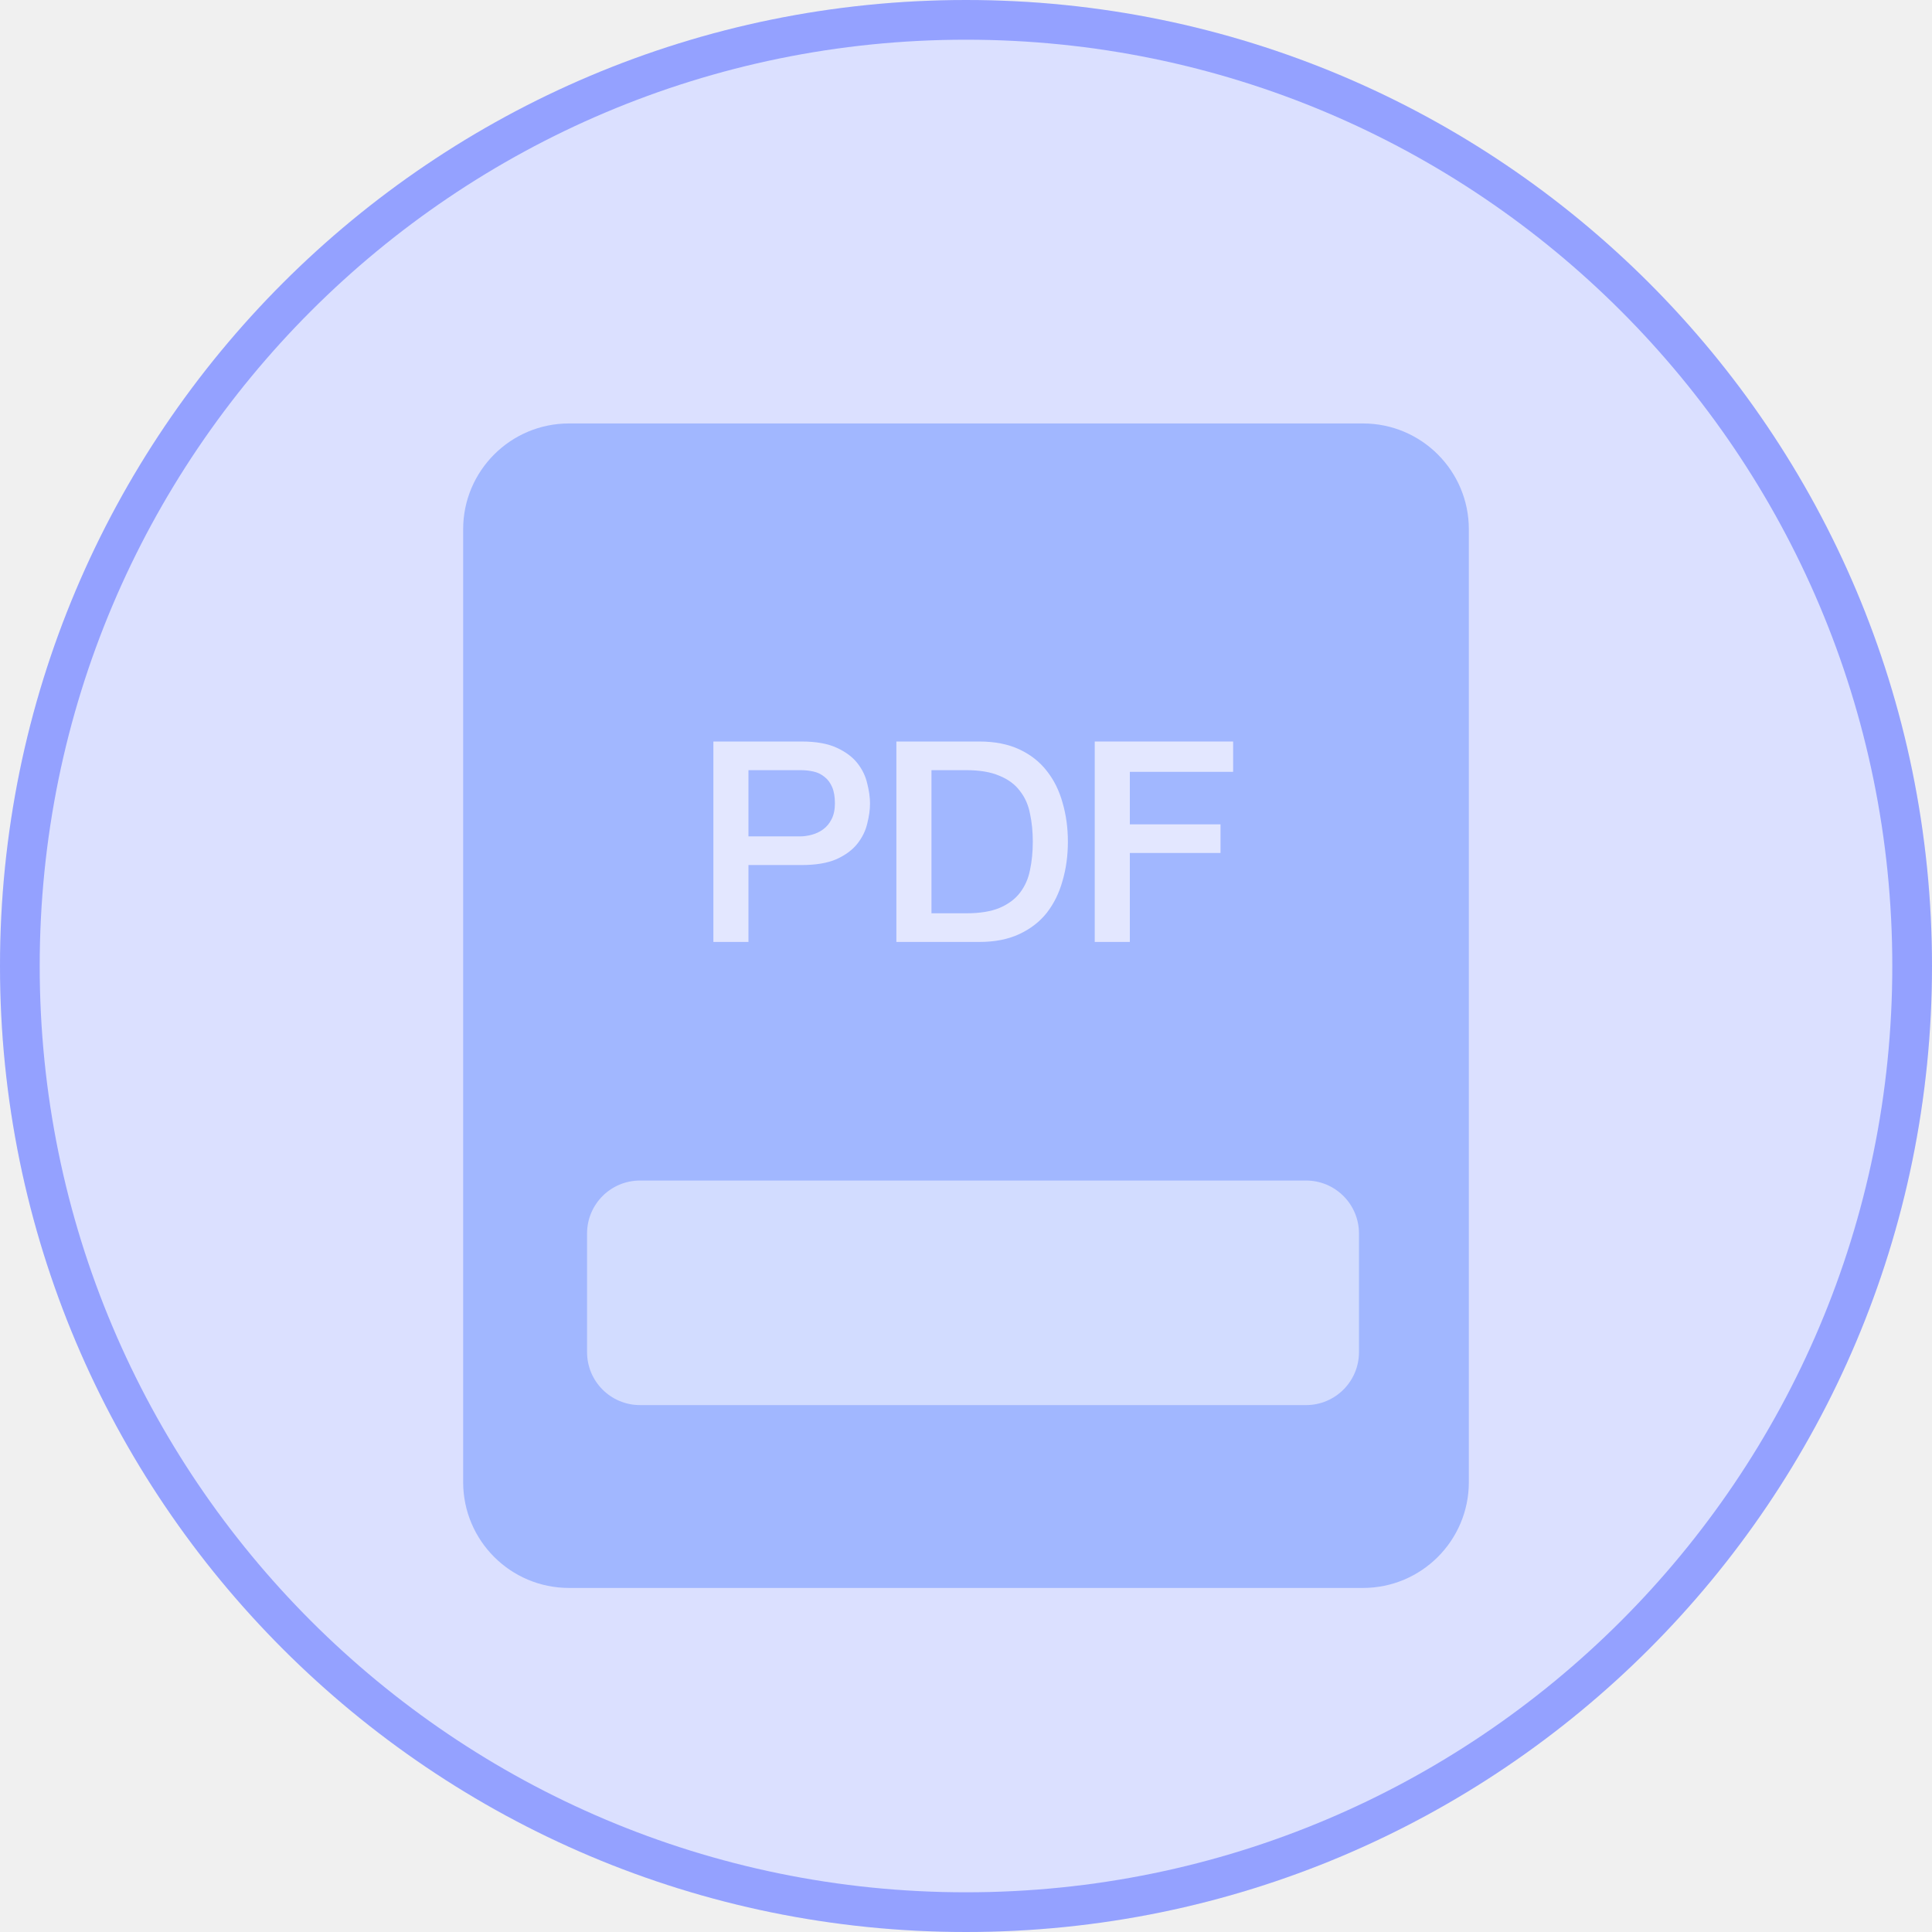
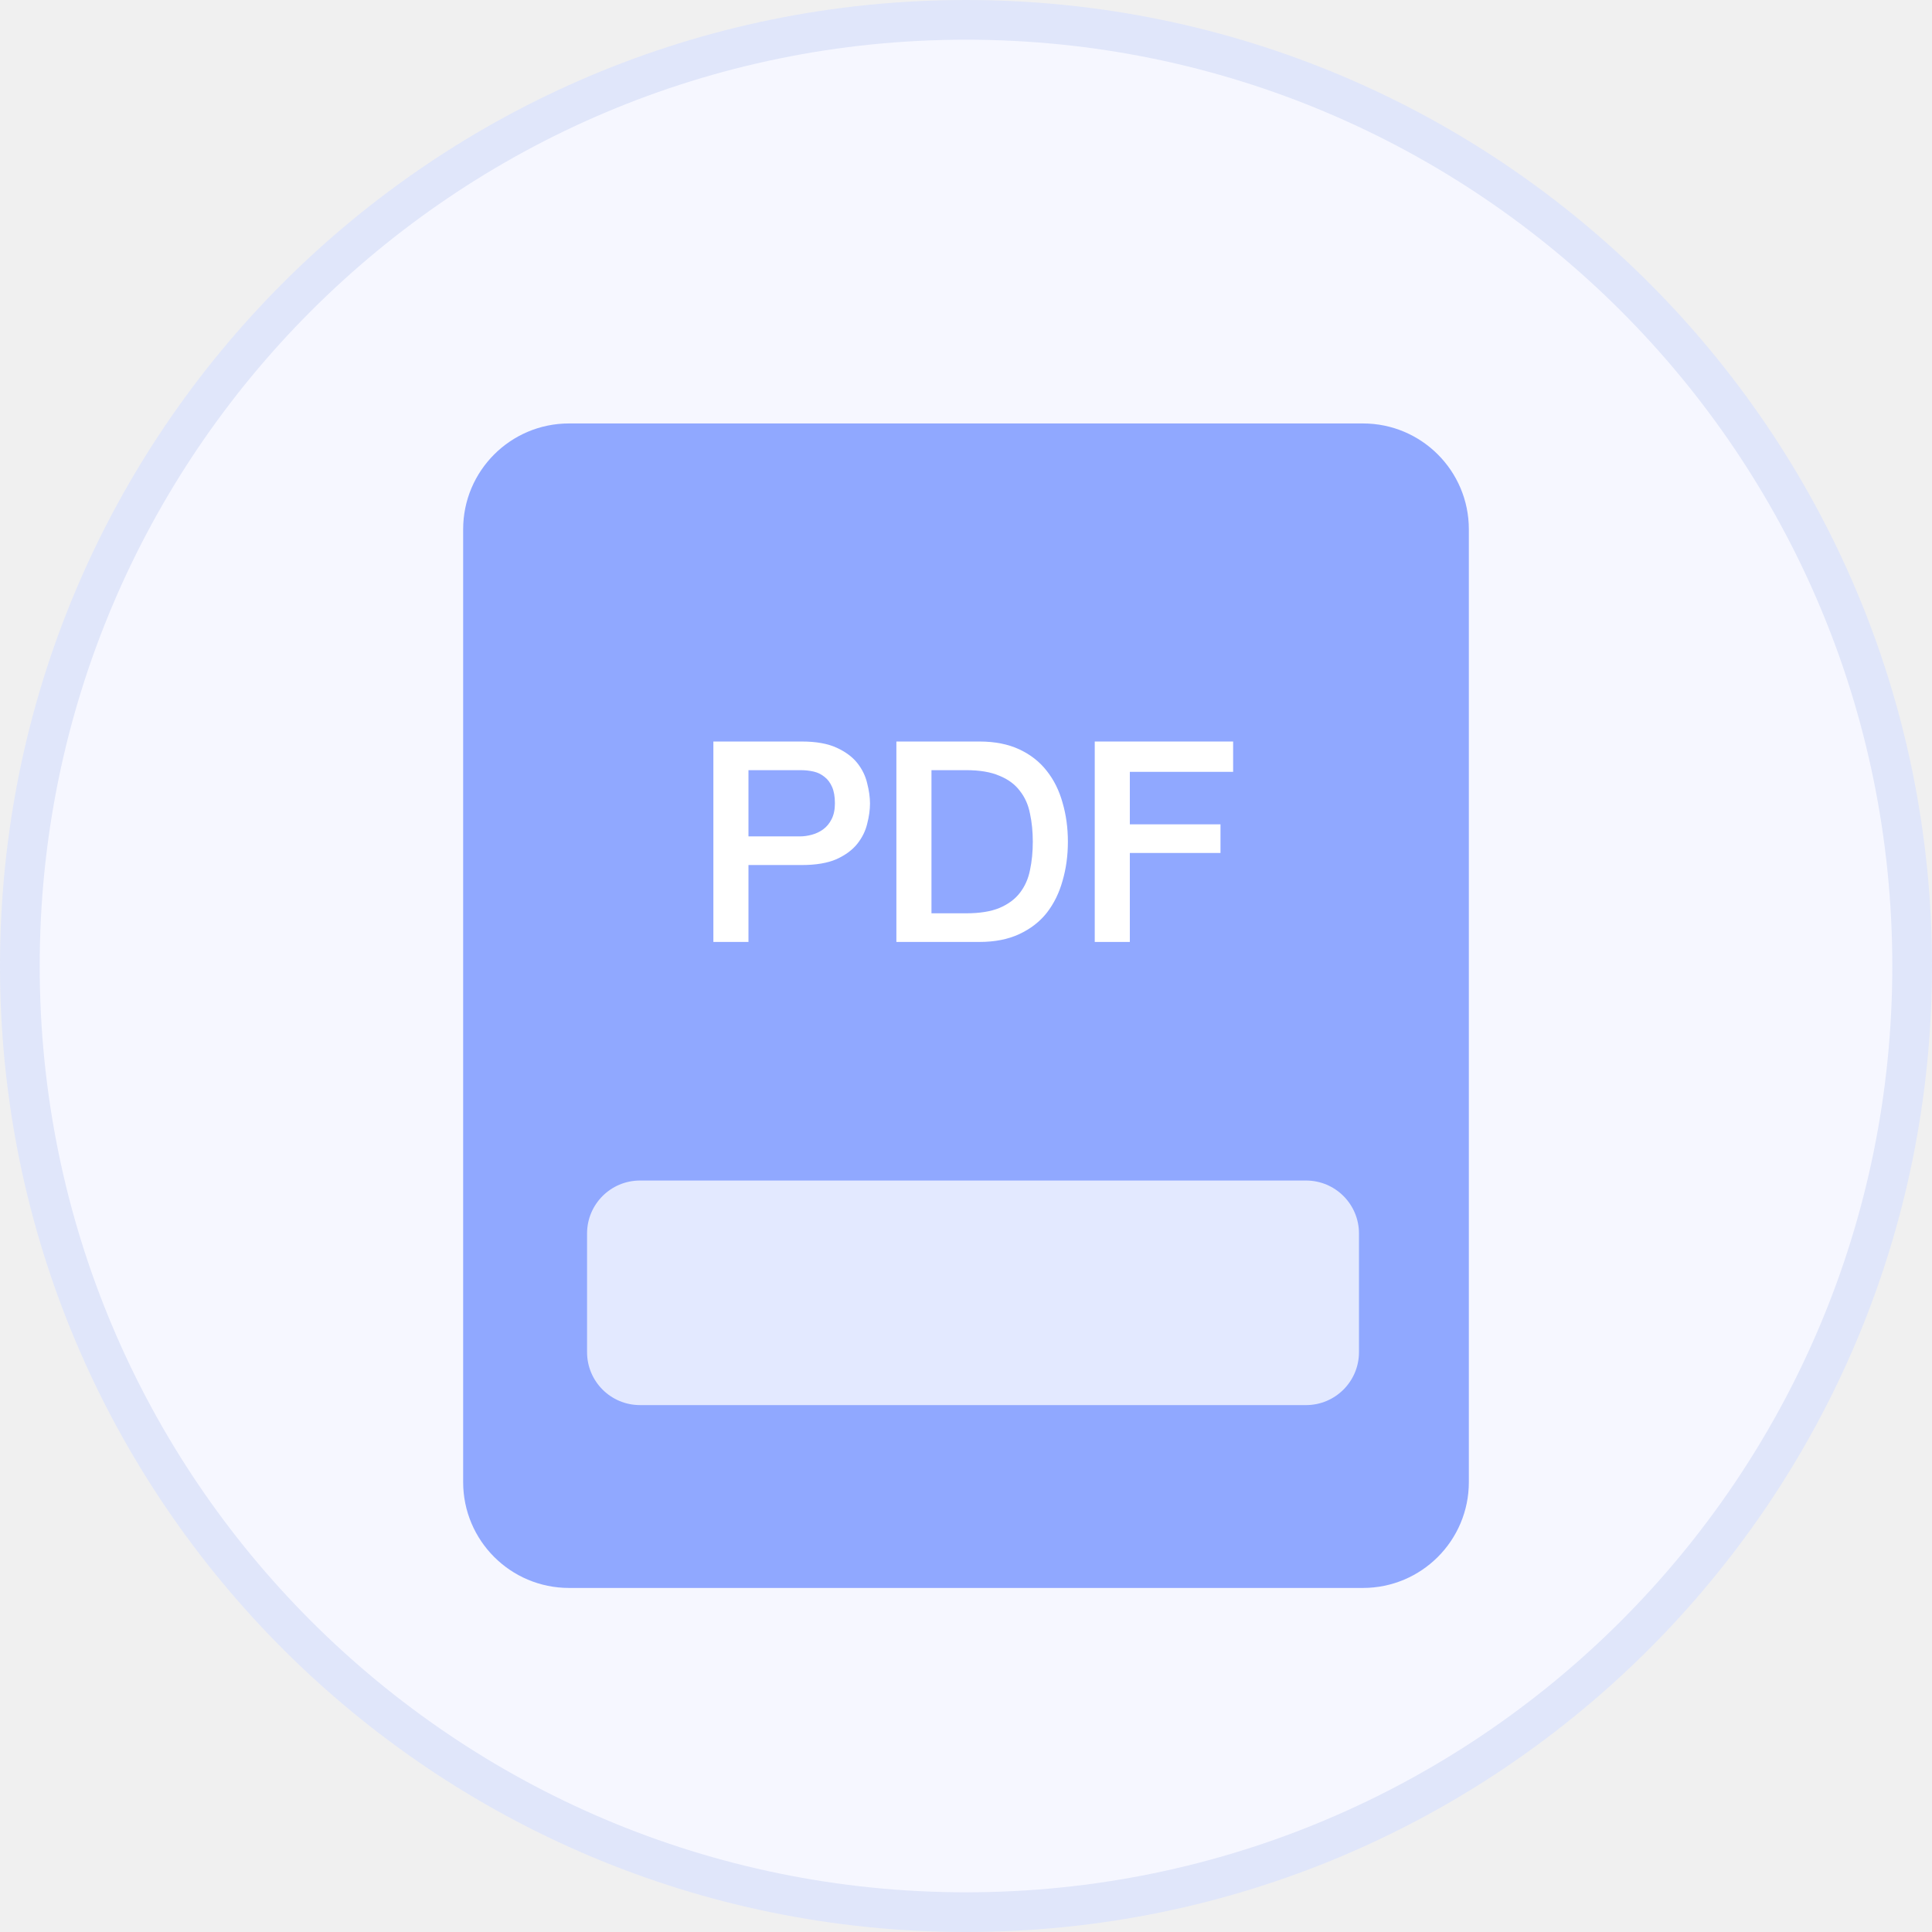
<svg xmlns="http://www.w3.org/2000/svg" width="146" height="146" viewBox="0 0 146 146" fill="none">
-   <circle cx="73" cy="73" r="73" fill="#A6B2FF" />
+   <circle cx="73" cy="73" r="73" fill="#E0E6FA" />
  <circle cx="73" cy="73" r="70" fill="#F6F7FF" />
-   <rect x="35" y="32" width="76" height="88" rx="8" fill="#B5CAFF" />
-   <path d="M82.729 56.036H93.187V58.327H85.381V62.294H92.233V64.458H85.381V71.182H82.729V56.036Z" fill="white" />
+   <rect x="35" y="32" width="76" height="88" rx="8" fill="#90A8FF" />
+   <path d="M82.729 56.036H93.187V58.327H85.381V62.294H92.232V64.458H85.381V71.182H82.729V56.036Z" fill="white" />
  <path d="M67.739 56.036H74.018C75.178 56.036 76.182 56.234 77.03 56.63C77.879 57.026 78.572 57.571 79.109 58.264C79.646 58.942 80.042 59.741 80.297 60.661C80.566 61.58 80.7 62.563 80.7 63.609C80.7 64.656 80.566 65.638 80.297 66.558C80.042 67.477 79.646 68.283 79.109 68.976C78.572 69.655 77.879 70.192 77.03 70.588C76.182 70.984 75.178 71.182 74.018 71.182H67.739V56.036ZM70.391 69.018H73C74.032 69.018 74.874 68.884 75.524 68.615C76.189 68.332 76.705 67.951 77.073 67.47C77.454 66.975 77.709 66.402 77.836 65.751C77.978 65.087 78.048 64.373 78.048 63.609C78.048 62.846 77.978 62.138 77.836 61.488C77.709 60.823 77.454 60.251 77.073 59.77C76.705 59.275 76.189 58.893 75.524 58.624C74.874 58.341 74.032 58.2 73 58.2H70.391V69.018Z" fill="white" />
-   <path d="M53.909 56.036H60.591C61.666 56.036 62.542 56.192 63.221 56.503C63.9 56.814 64.423 57.203 64.791 57.67C65.159 58.136 65.406 58.645 65.533 59.197C65.675 59.748 65.746 60.258 65.746 60.724C65.746 61.191 65.675 61.7 65.533 62.252C65.406 62.789 65.159 63.291 64.791 63.758C64.423 64.224 63.9 64.613 63.221 64.924C62.542 65.221 61.666 65.37 60.591 65.37H56.561V71.182H53.909V56.036ZM56.561 63.206H60.443C60.739 63.206 61.044 63.164 61.355 63.079C61.666 62.994 61.949 62.86 62.203 62.676C62.472 62.478 62.684 62.223 62.839 61.912C63.009 61.587 63.094 61.184 63.094 60.703C63.094 60.208 63.023 59.798 62.882 59.473C62.74 59.148 62.55 58.893 62.309 58.709C62.069 58.511 61.793 58.377 61.482 58.306C61.171 58.235 60.838 58.2 60.485 58.2H56.561V63.206Z" fill="white" />
+   <path d="M53.909 56.036H60.591C61.666 56.036 62.542 56.192 63.221 56.503C63.9 56.814 64.423 57.203 64.791 57.67C65.159 58.136 65.406 58.645 65.533 59.197C65.675 59.748 65.745 60.258 65.745 60.724C65.745 61.191 65.675 61.7 65.533 62.252C65.406 62.789 65.159 63.291 64.791 63.758C64.423 64.224 63.9 64.613 63.221 64.924C62.542 65.221 61.666 65.37 60.591 65.37H56.561V71.182H53.909V56.036ZM56.561 63.206H60.442C60.739 63.206 61.043 63.164 61.355 63.079C61.666 62.994 61.949 62.86 62.203 62.676C62.472 62.478 62.684 62.223 62.839 61.912C63.009 61.587 63.094 61.184 63.094 60.703C63.094 60.208 63.023 59.798 62.882 59.473C62.74 59.148 62.55 58.893 62.309 58.709C62.069 58.511 61.793 58.377 61.482 58.306C61.171 58.235 60.838 58.2 60.485 58.2H56.561V63.206Z" fill="white" />
  <rect opacity="0.75" x="44.364" y="89.212" width="58.333" height="16.97" rx="4" fill="white" />
-   <g style="mix-blend-mode:multiply">
-     <circle cx="73" cy="73" r="73" fill="#7789FF" fill-opacity="0.2" />
-   </g>
</svg>
